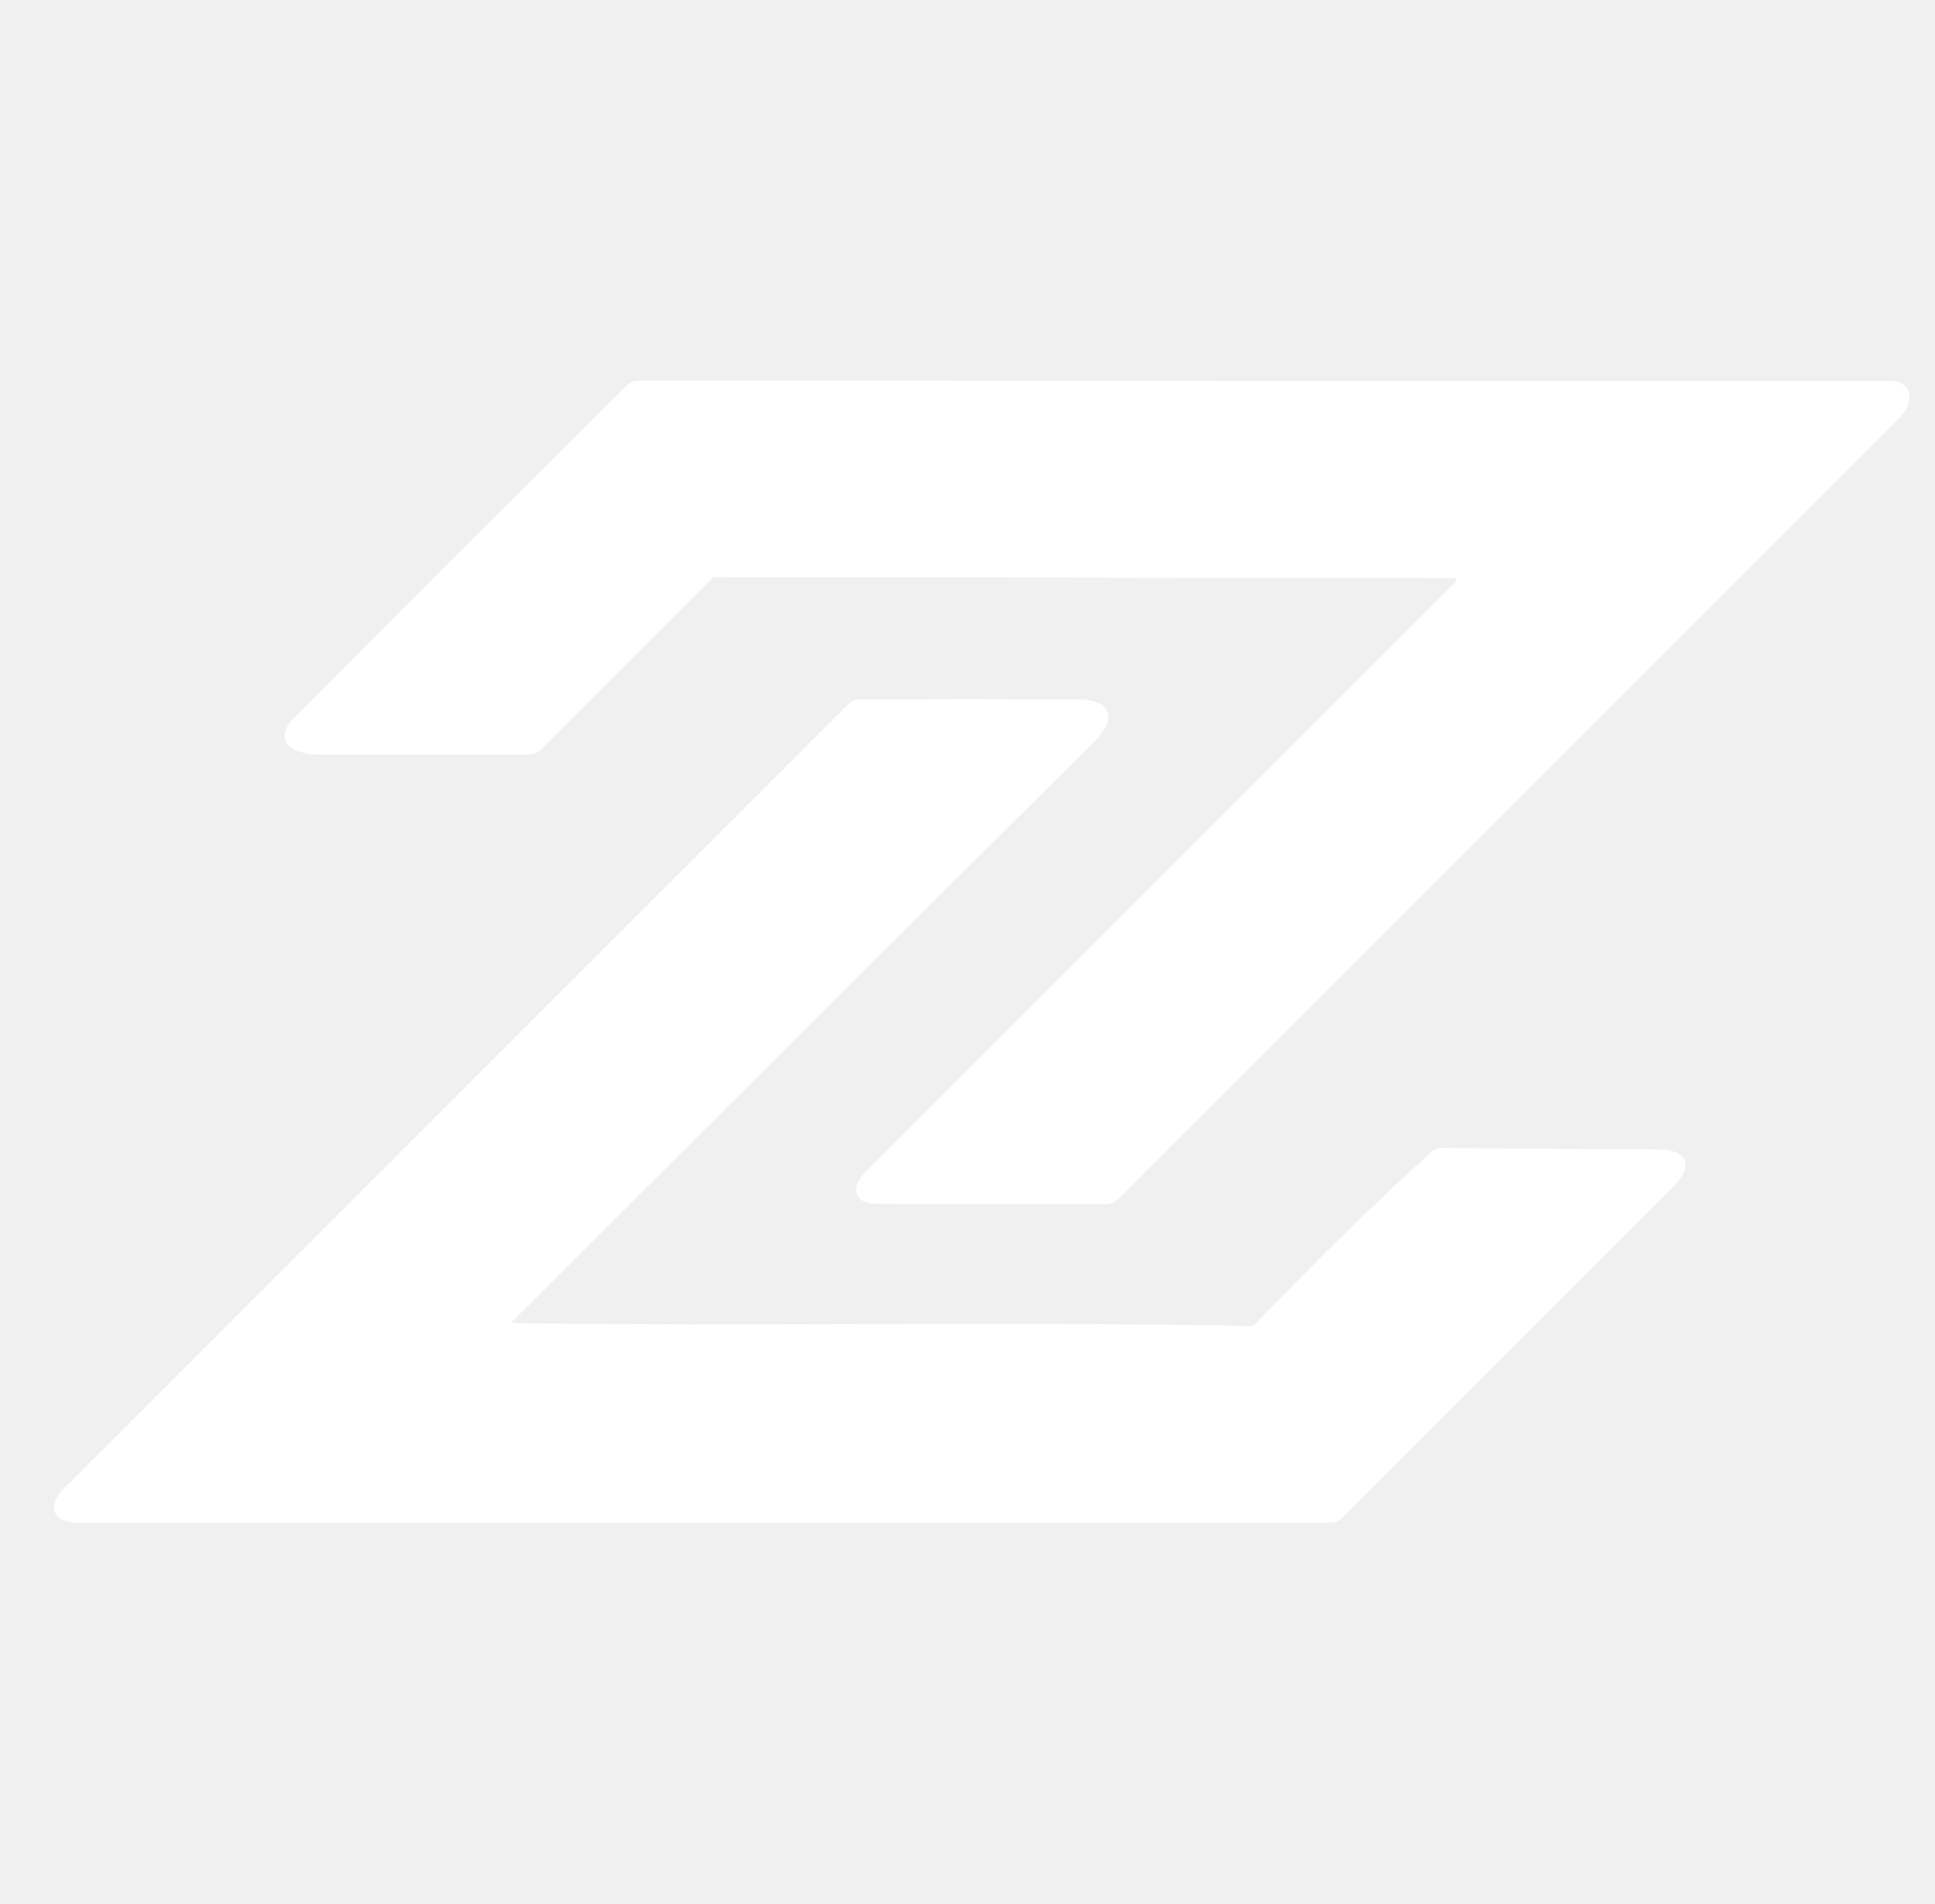
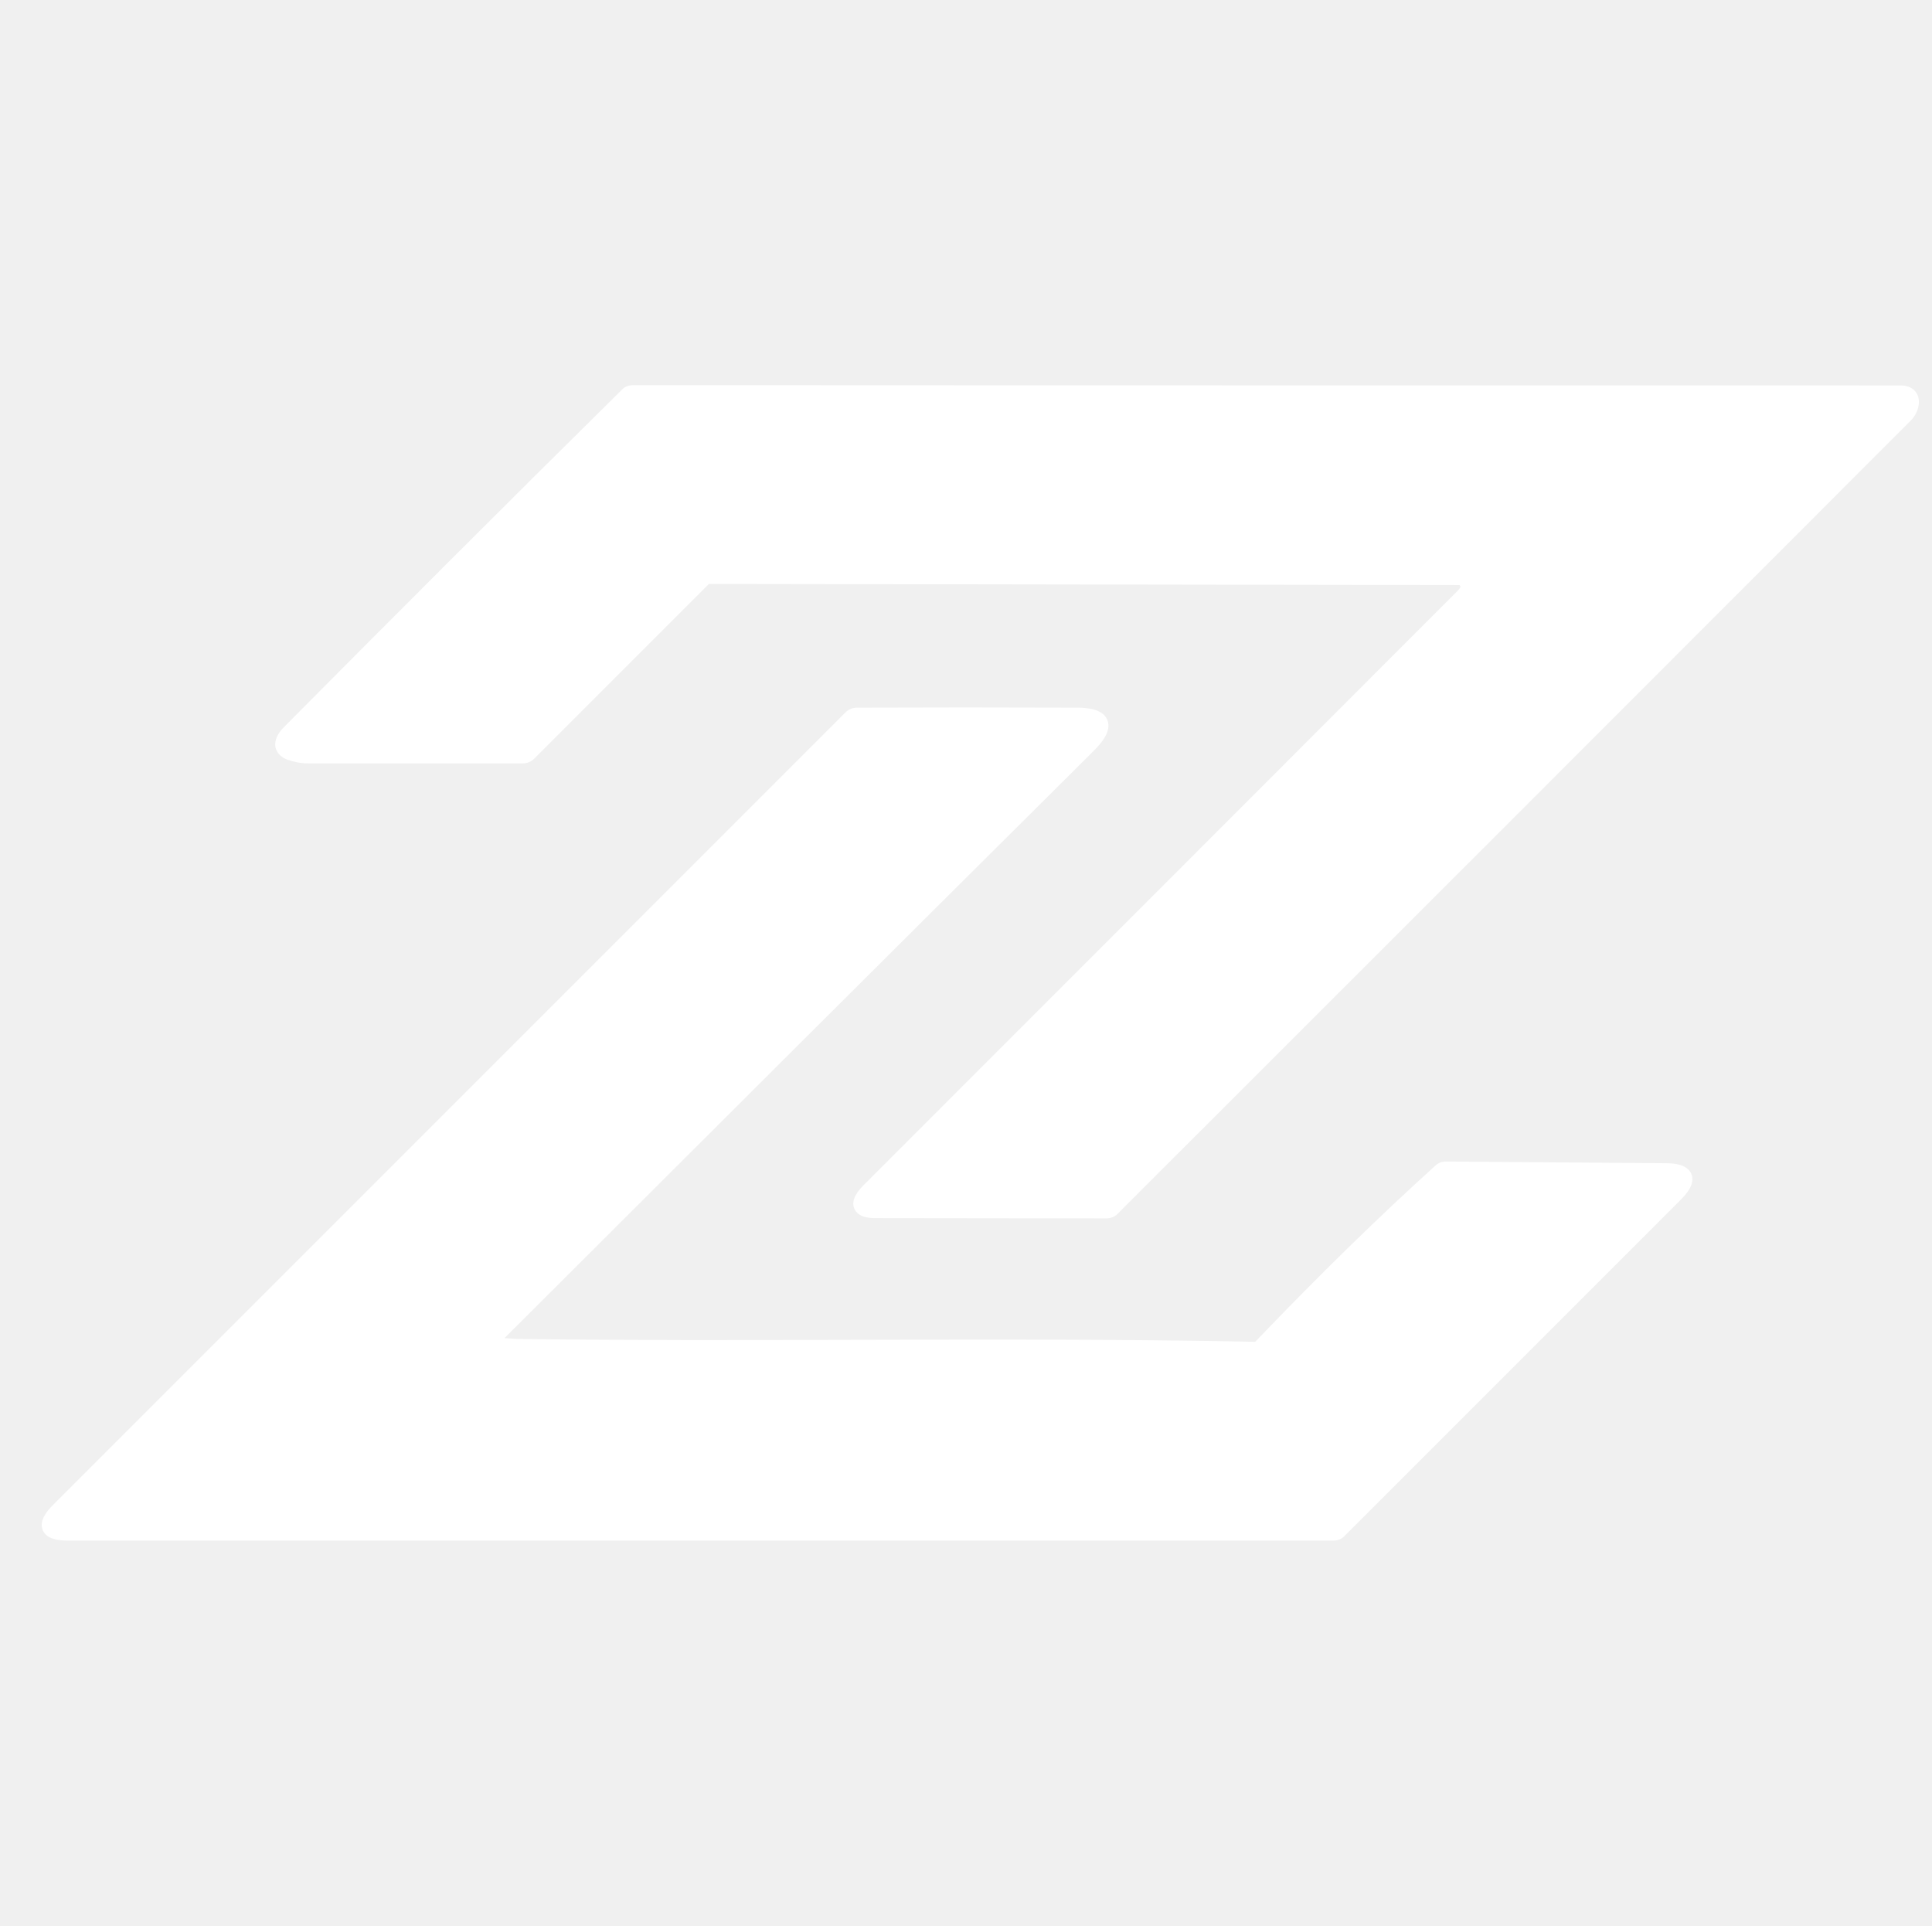
- <svg xmlns="http://www.w3.org/2000/svg" width="61" height="60" viewBox="0 0 61 60" fill="none">
-   <g clip-path="url(#clip0_1341_12069)">
-     <path d="M59.951 13.09C51.702 21.348 43.382 29.668 35.222 37.819C35.124 37.917 35 37.961 34.867 37.961L27.69 37.952C27.54 37.952 27.141 37.952 27.017 37.651C26.902 37.376 27.141 37.093 27.327 36.907C33.494 30.74 39.661 24.573 45.819 18.406C45.934 18.291 45.907 18.264 45.881 18.229L22.489 18.193L17.049 23.634C16.952 23.731 16.828 23.784 16.695 23.784H9.996C9.775 23.784 9.553 23.74 9.332 23.66C9.083 23.563 9.013 23.386 8.986 23.297C8.924 23.014 9.137 22.765 9.234 22.668C12.707 19.168 16.252 15.624 19.778 12.142C19.867 12.044 20 12 20.132 12C33.308 12.009 46.475 12.009 59.632 12.009C59.88 12.009 60.075 12.124 60.155 12.319C60.244 12.549 60.164 12.868 59.951 13.09ZM53.102 36.579C52.978 36.286 52.597 36.242 52.314 36.242L45.456 36.189C45.332 36.189 45.208 36.233 45.119 36.322C43.364 37.908 41.53 39.698 39.51 41.806C35.266 41.718 30.96 41.736 26.787 41.745C23.464 41.753 20.026 41.762 16.659 41.718C16.455 41.718 16.269 41.7 16.119 41.691C22.197 35.622 28.373 29.464 34.477 23.395C34.726 23.146 35.045 22.774 34.903 22.429C34.761 22.092 34.291 22.048 33.946 22.048C31.616 22.039 29.321 22.039 27.106 22.048C26.973 22.048 26.84 22.101 26.751 22.189L2.048 46.892C1.853 47.087 1.614 47.38 1.729 47.672C1.853 47.965 2.243 48 2.518 48H41.947C42.08 48 42.213 47.947 42.301 47.849L52.748 37.403C52.96 37.19 53.226 36.88 53.102 36.579Z" fill="white" />
-   </g>
-   <defs>
-     <clipPath id="clip0_1341_12069">
-       <rect width="60" height="60" fill="white" transform="translate(0.5)" />
-     </clipPath>
-   </defs>
+ <svg xmlns="http://www.w3.org/2000/svg" width="301" height="300" viewBox="0 0 301 300" fill="none">
+   <path d="M297.76 65.449C256.515 106.739 214.915 148.339 174.113 189.097C173.626 189.584 173.005 189.805 172.341 189.805L136.456 189.761C135.703 189.761 133.709 189.761 133.089 188.255C132.513 186.882 133.709 185.464 134.64 184.534C165.474 153.699 196.308 122.865 227.098 92.031C227.674 91.455 227.541 91.322 227.408 91.144L110.451 90.967L83.249 118.169C82.762 118.656 82.141 118.922 81.477 118.922H47.984C46.877 118.922 45.769 118.7 44.662 118.302C43.421 117.814 43.067 116.928 42.934 116.485C42.624 115.068 43.687 113.827 44.174 113.34C61.541 95.841 79.262 78.12 96.894 60.709C97.337 60.221 98.002 60 98.666 60C164.544 60.044 230.377 60.044 296.166 60.044C297.406 60.044 298.381 60.62 298.779 61.595C299.222 62.747 298.824 64.342 297.76 65.449ZM263.515 182.894C262.895 181.432 260.99 181.211 259.572 181.211L225.282 180.945C224.662 180.945 224.041 181.167 223.598 181.61C214.827 189.54 205.656 198.489 195.555 209.033C174.334 208.59 152.803 208.678 131.937 208.723C115.324 208.767 98.135 208.811 81.3 208.59C80.281 208.59 79.35 208.501 78.597 208.457C108.989 178.11 139.867 147.32 170.391 116.973C171.632 115.732 173.227 113.872 172.518 112.144C171.809 110.46 169.461 110.239 167.733 110.239C156.082 110.194 144.608 110.194 133.532 110.239C132.867 110.239 132.203 110.505 131.76 110.948L8.245 234.462C7.271 235.437 6.074 236.899 6.65 238.361C7.271 239.823 9.22 240 10.593 240H207.738C208.403 240 209.067 239.734 209.51 239.247L261.743 187.014C262.806 185.951 264.135 184.401 263.515 182.894Z" fill="white" />
</svg>
